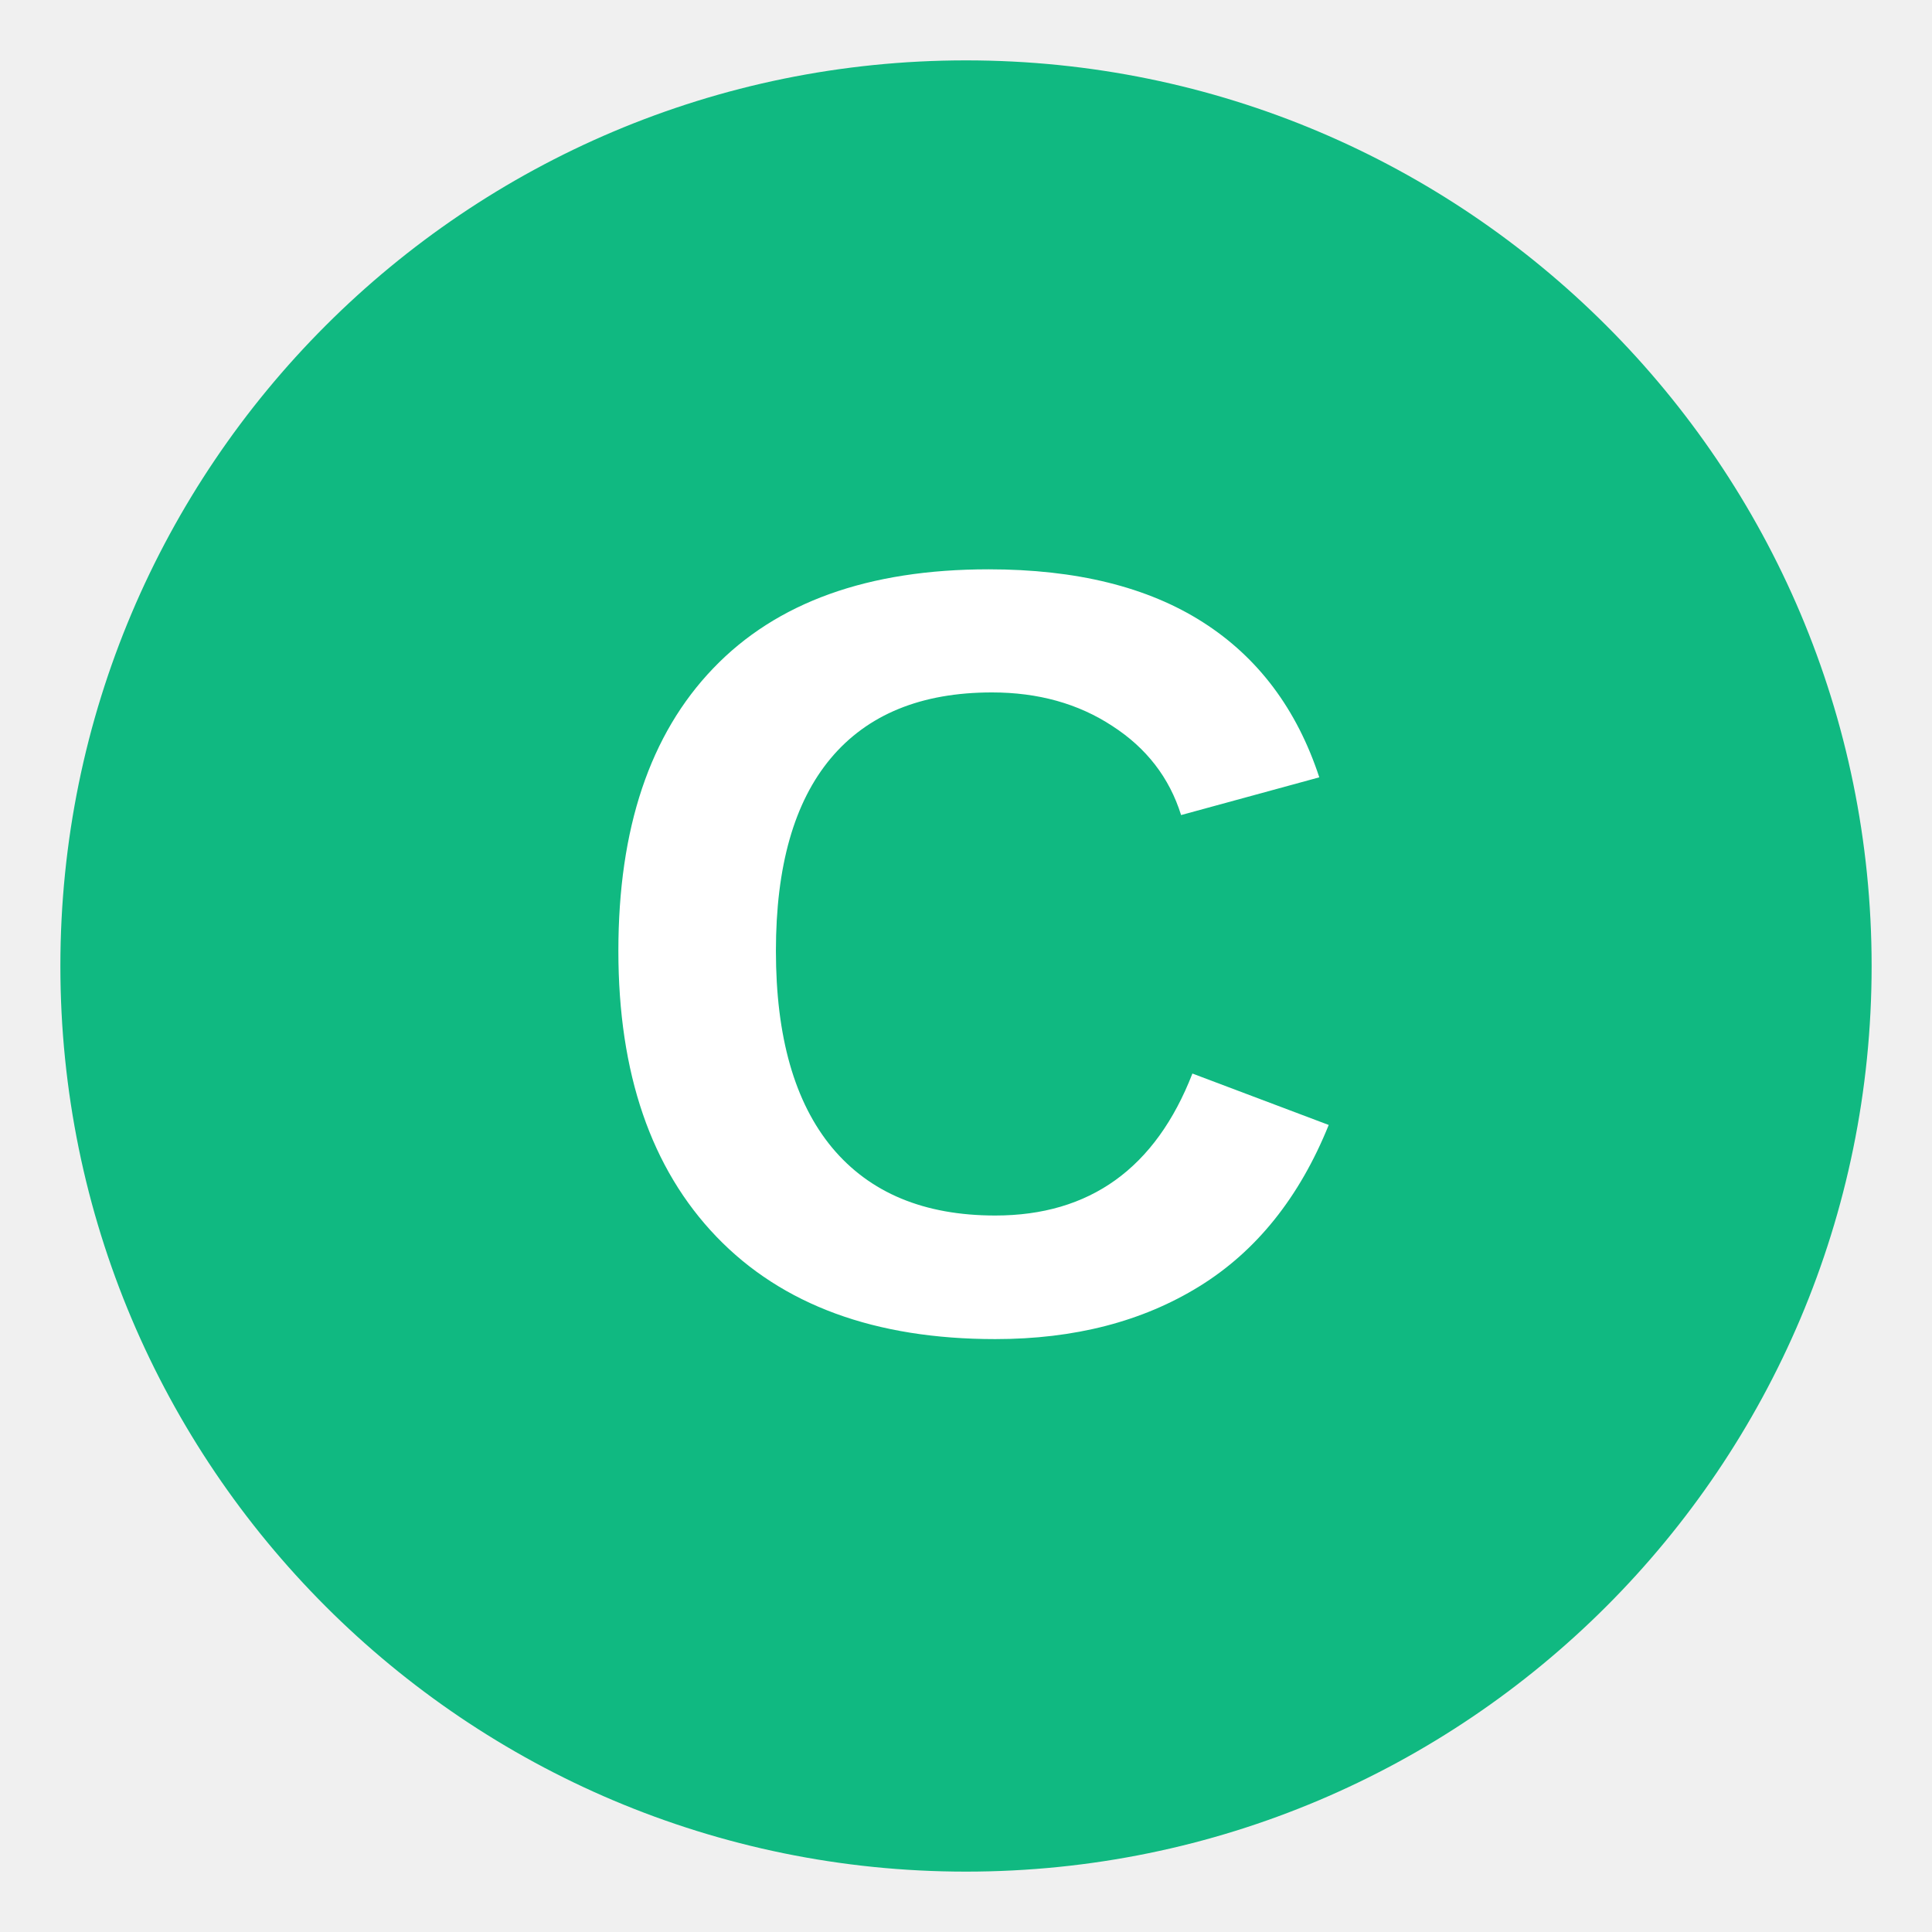
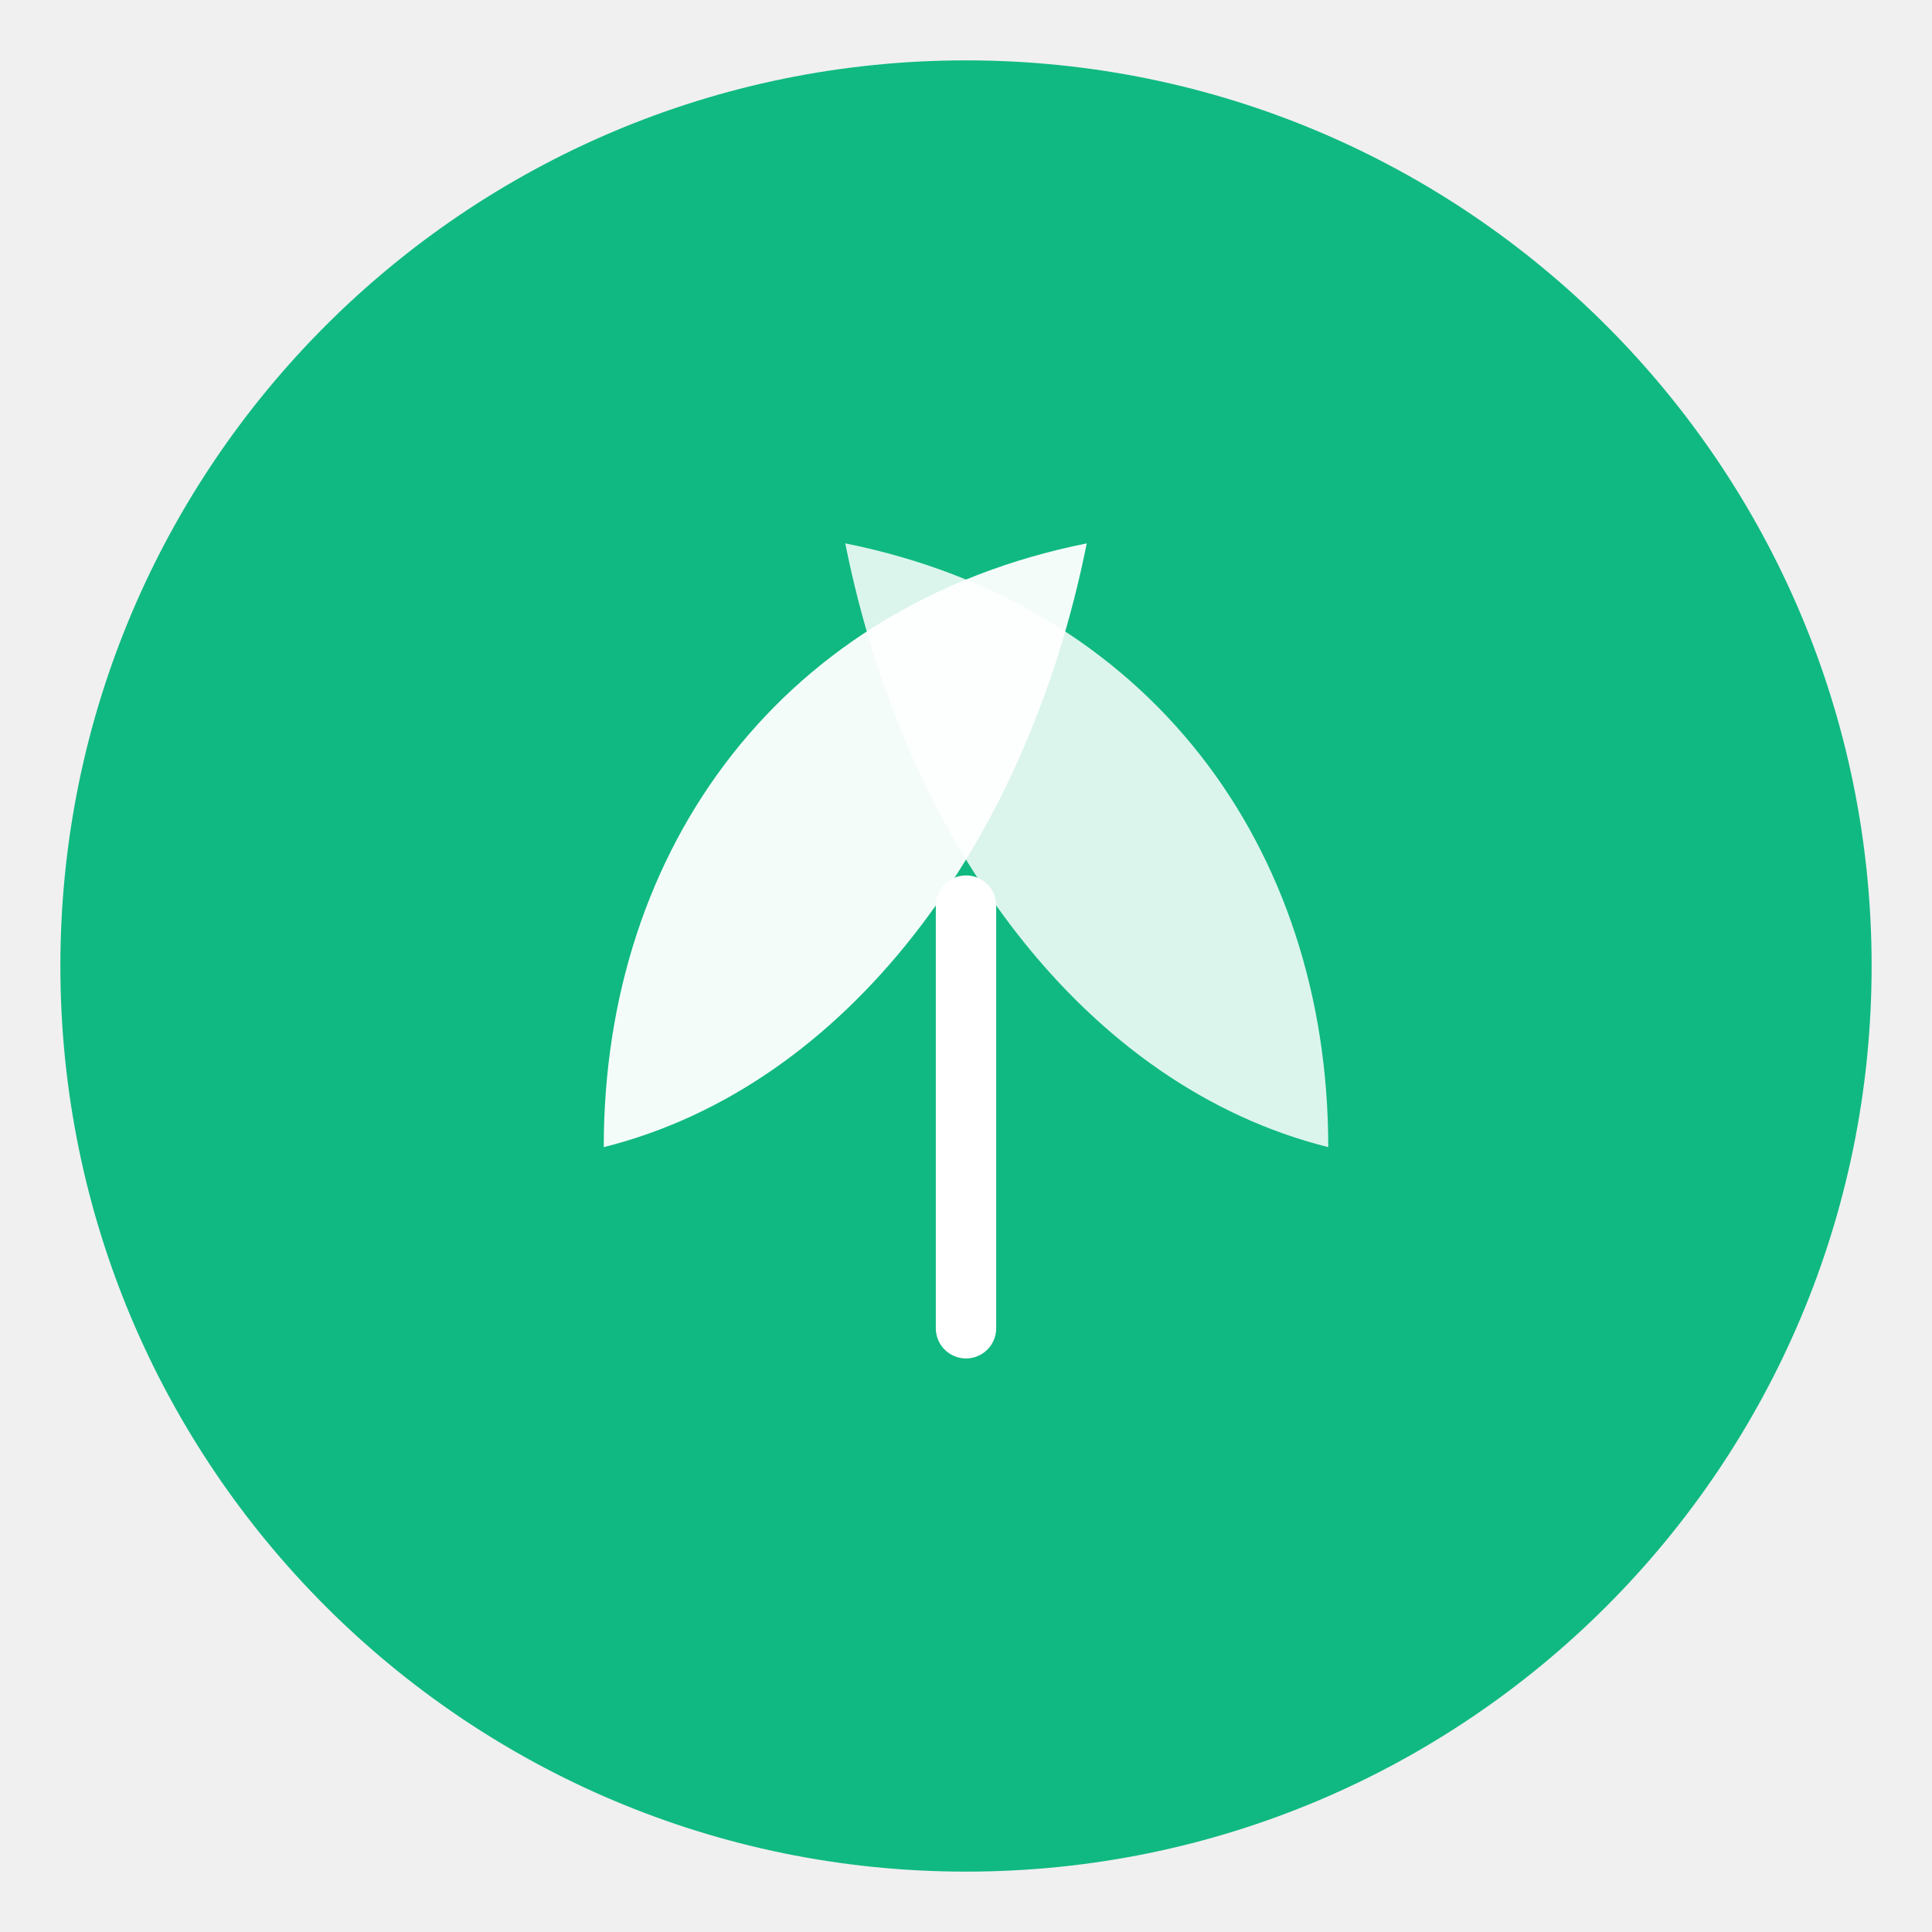
<svg xmlns="http://www.w3.org/2000/svg" viewBox="0 0 64 64">
  <circle cx="32" cy="32" r="30" fill="#10b981" />
-   <text x="32" y="44" font-family="Arial, sans-serif" font-size="36" font-weight="900" text-anchor="middle" fill="#ffffff">C</text>
+   <path d="M20 38 C 20 28, 26 20, 36 18 C 34 28, 28 36, 20 38 Z" fill="#ffffff" opacity="0.95" />
+   <path d="M44 38 C 44 28, 38 20, 28 18 C 30 28, 36 36, 44 38 Z" fill="#ffffff" opacity="0.85" />
+   <path d="M32 44 L 32 30" stroke="#ffffff" stroke-width="2" stroke-linecap="round" fill="none" />
</svg>
